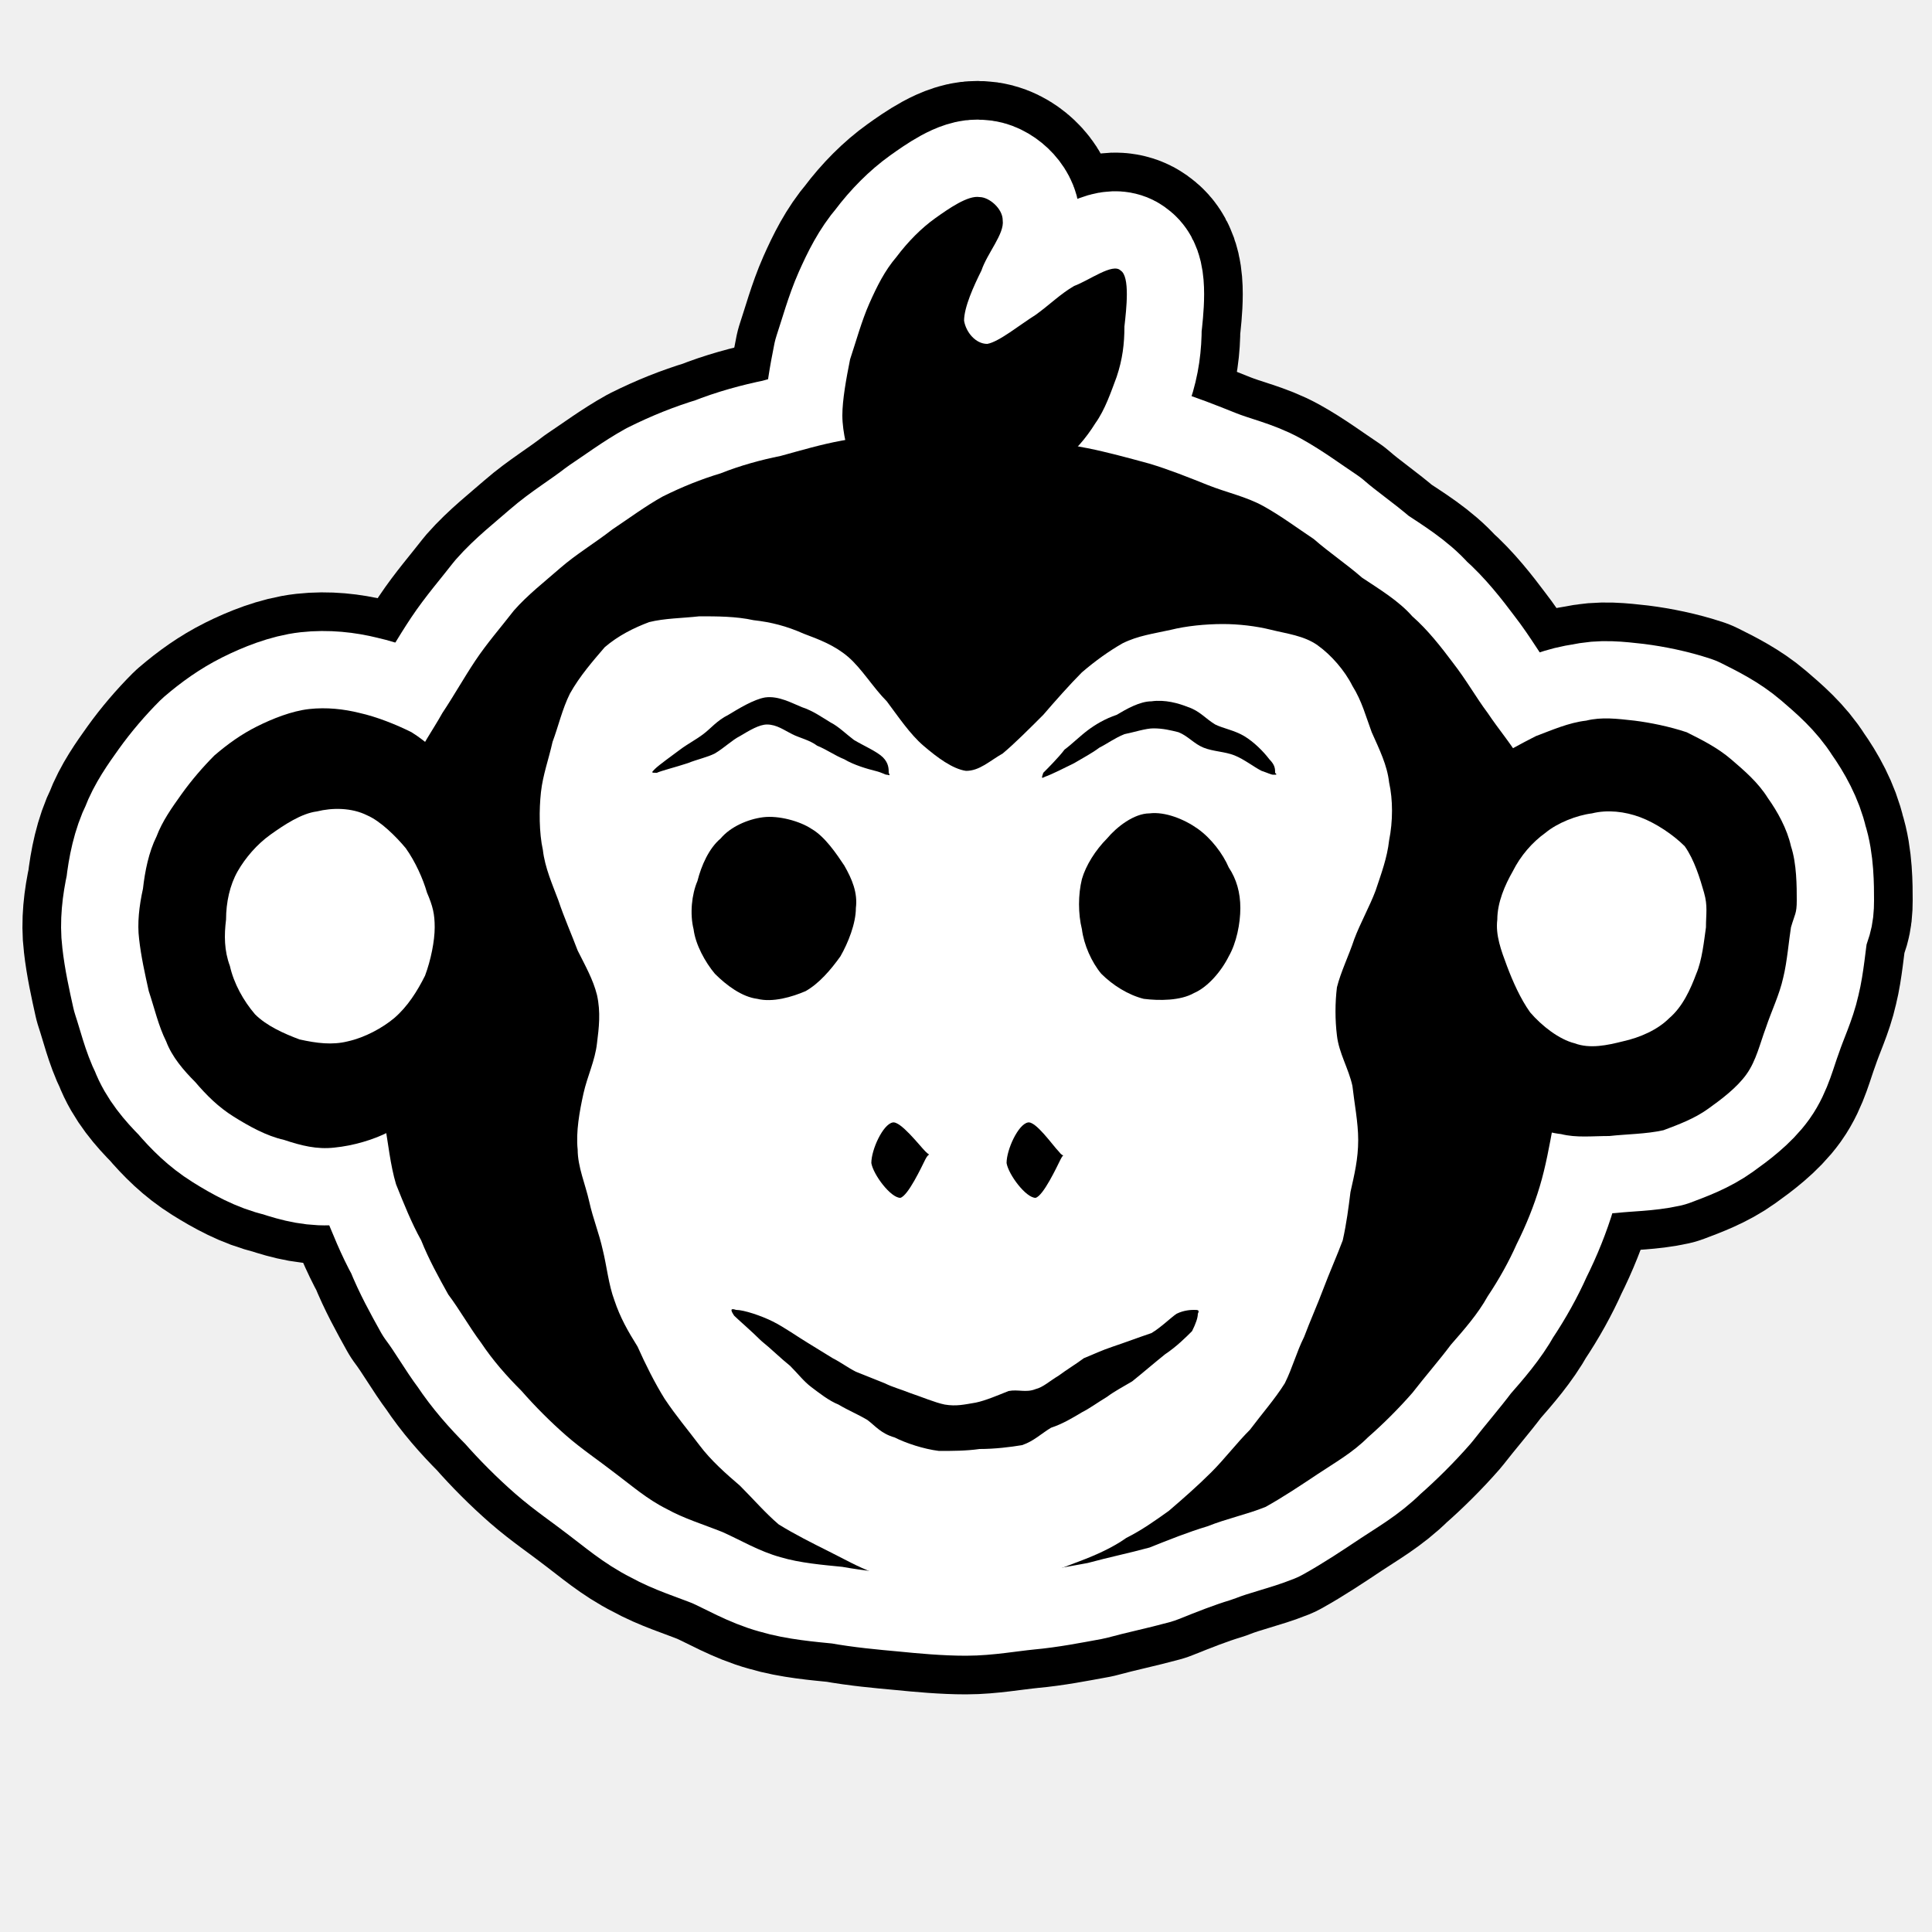
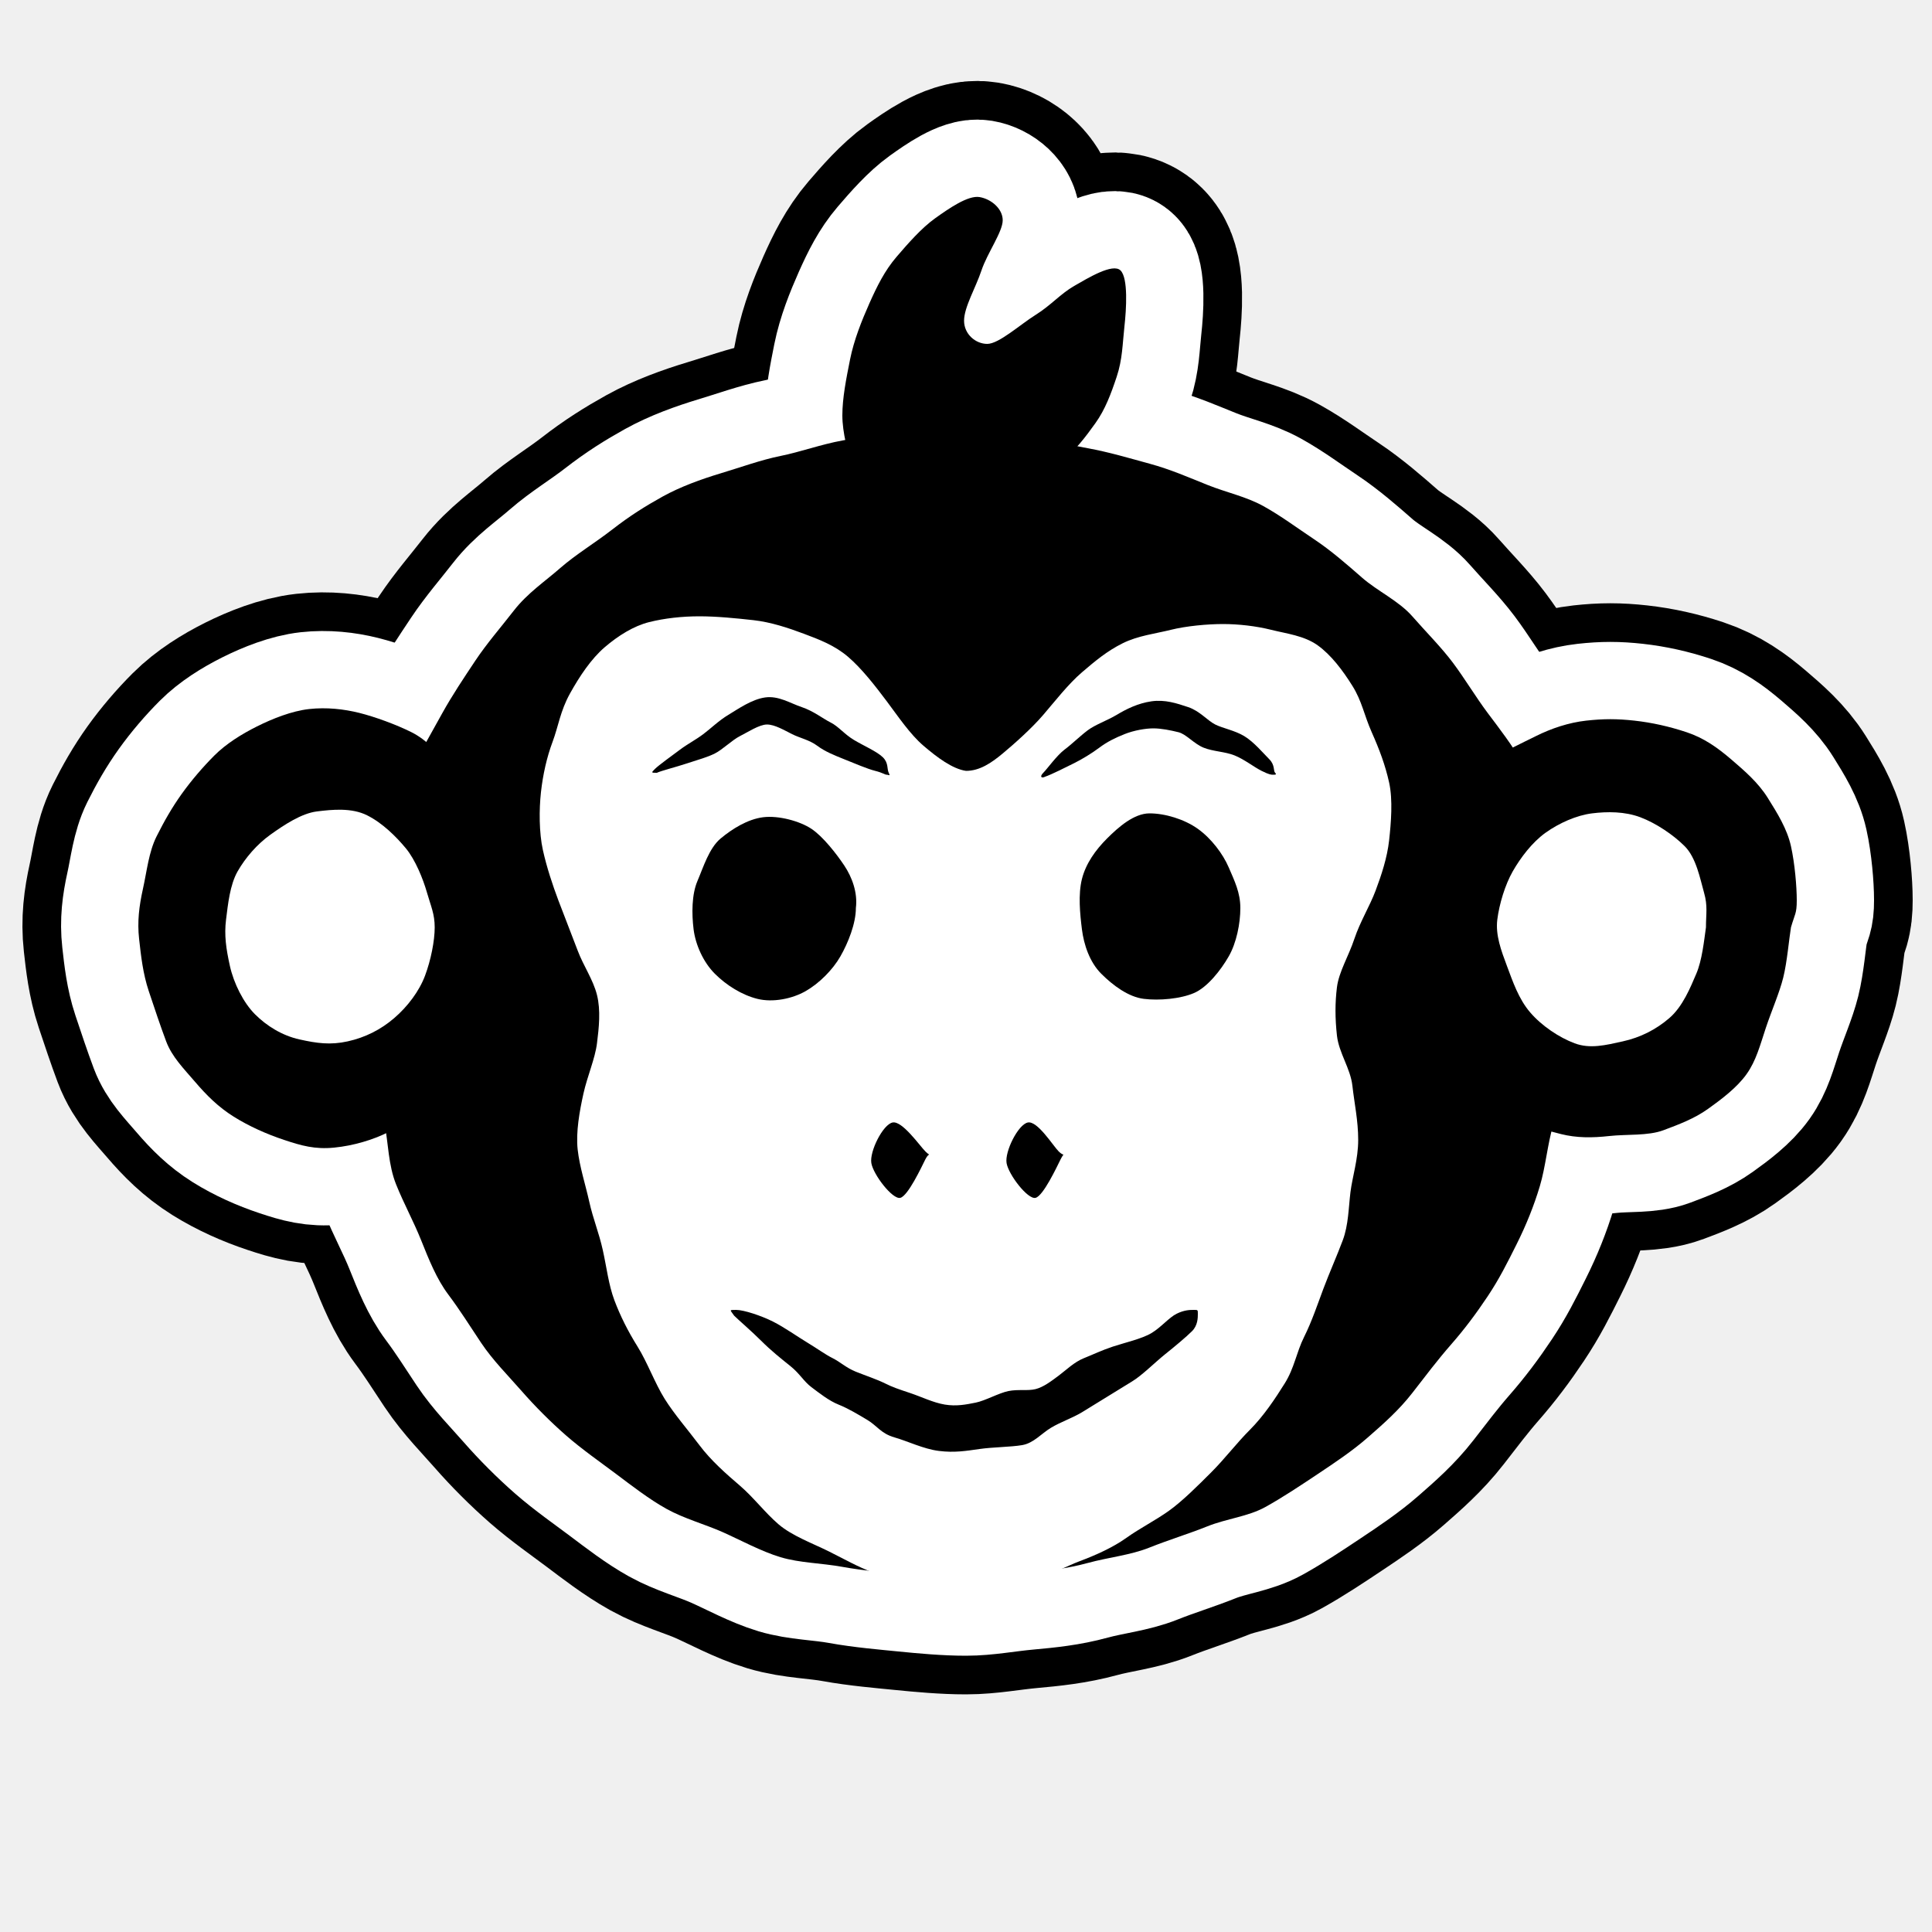
<svg xmlns="http://www.w3.org/2000/svg" width="100" height="100" viewBox="0 0 100 100">
  <defs>
-     <path id="s0" d="M81.1 52 C81.1 53 81.3 54.1 81.1 55.1 C81 56.1 80.7 57.2 80.4 58.2 C80.2 59.3 80 60.4 79.7 61.4 C79.4 62.4 79 63.4 78.5 64.4 C78.1 65.3 77.6 66.2 77 67.1 C76.5 68 75.8 68.8 75.1 69.6 C74.5 70.4 73.8 71.2 73.1 72.1 C72.4 72.9 71.6 73.7 70.8 74.4 C70 75.2 69.1 75.7 68.2 76.3 C67.3 76.9 66.4 77.5 65.5 78 C64.5 78.4 63.5 78.6 62.5 79 C61.5 79.3 60.5 79.7 59.5 80.1 C58.4 80.4 57.4 80.6 56.3 80.9 C55.2 81.1 54.2 81.3 53.1 81.4 C52.1 81.5 51 81.7 50 81.7 C49 81.7 47.9 81.6 46.9 81.5 C45.8 81.4 44.7 81.3 43.6 81.1 C42.6 81 41.4 80.9 40.4 80.6 C39.3 80.3 38.3 79.7 37.4 79.3 C36.4 78.9 35.4 78.6 34.5 78.1 C33.5 77.6 32.7 76.9 31.9 76.3 C31 75.6 30.1 75 29.3 74.3 C28.5 73.6 27.7 72.8 27 72 C26.2 71.2 25.5 70.4 24.9 69.5 C24.3 68.7 23.8 67.8 23.2 67 C22.7 66.1 22.2 65.2 21.8 64.2 C21.3 63.3 20.9 62.3 20.5 61.3 C20.2 60.3 20.1 59.2 19.9 58.1 C19.7 57.1 19.5 56.1 19.3 55 C19.2 54 19.2 53 19.2 52 C19.1 51 19.1 50 19.2 48.9 C19.2 47.9 19.4 46.8 19.6 45.8 C19.8 44.7 20.2 43.7 20.5 42.7 C20.8 41.6 20.9 40.5 21.4 39.6 C21.8 38.6 22.4 37.8 22.9 36.9 C23.5 36 24 35.1 24.6 34.2 C25.2 33.3 25.9 32.5 26.6 31.6 C27.3 30.8 28.2 30.1 29 29.4 C29.8 28.7 30.8 28.1 31.7 27.4 C32.6 26.8 33.4 26.2 34.3 25.7 C35.3 25.2 36.3 24.8 37.3 24.5 C38.3 24.1 39.4 23.8 40.4 23.6 C41.5 23.3 42.5 23 43.6 22.8 C44.7 22.6 45.8 22.4 46.9 22.3 C47.9 22.3 49 22.4 50 22.5 C51 22.5 52.1 22.5 53.1 22.6 C54.2 22.8 55.2 23 56.3 23.2 C57.3 23.4 58.4 23.7 59.5 24 C60.5 24.3 61.5 24.7 62.5 25.1 C63.5 25.5 64.5 25.7 65.4 26.2 C66.3 26.7 67.1 27.3 68 27.9 C68.8 28.6 69.7 29.2 70.5 29.9 C71.4 30.5 72.4 31.1 73.1 31.9 C73.9 32.6 74.6 33.5 75.2 34.3 C75.9 35.2 76.4 36.1 77 36.9 C77.6 37.8 78.3 38.6 78.8 39.5 C79.2 40.5 79.6 41.5 79.9 42.6 C80.2 43.6 80.3 44.7 80.4 45.8 C80.6 46.8 80.8 47.9 80.9 48.9 C81 50 81.1 51 81.1 52 Z" />
-     <path id="s1" d="M27.1 48 C27 48.7 26.7 49.8 26.4 50.6 C26.1 51.5 25.8 52.4 25.4 53.2 C25 53.9 24.4 54.4 23.9 55.1 C23.3 55.8 22.8 56.6 22.2 57.1 C21.6 57.7 20.9 58.2 20.1 58.6 C19.3 59 18.3 59.3 17.3 59.4 C16.4 59.5 15.6 59.3 14.7 59 C13.8 58.8 12.9 58.3 12.1 57.8 C11.3 57.3 10.7 56.7 10.1 56 C9.5 55.4 8.9 54.7 8.6 53.9 C8.2 53.1 8 52.2 7.7 51.3 C7.5 50.4 7.3 49.5 7.2 48.6 C7.1 47.8 7.2 46.9 7.4 46 C7.5 45.1 7.7 44.1 8.1 43.3 C8.4 42.5 8.9 41.8 9.4 41.1 C9.9 40.4 10.5 39.7 11.1 39.1 C11.8 38.5 12.5 38 13.3 37.6 C14.1 37.2 15.1 36.8 16 36.7 C16.9 36.6 17.8 36.7 18.6 36.9 C19.5 37.1 20.5 37.5 21.3 37.9 C22.1 38.4 22.7 39 23.3 39.6 C24 40.2 24.6 40.8 25.1 41.5 C25.6 42.2 26 43.1 26.3 43.9 C26.7 44.8 27 45.9 27.1 46.6 C27.3 47.3 27.3 47.3 27.1 48 Z" />
-     <path id="s2" d="M92.7 48 C92.6 48.6 92.5 49.8 92.3 50.6 C92.1 51.5 91.7 52.3 91.4 53.2 C91.1 54 90.9 54.9 90.4 55.6 C89.9 56.3 89.1 56.9 88.4 57.4 C87.7 57.9 86.9 58.2 86.1 58.5 C85.2 58.7 84.2 58.7 83.3 58.8 C82.4 58.8 81.6 58.9 80.8 58.7 C79.9 58.6 78.9 58.2 78.1 57.8 C77.4 57.3 76.7 56.7 76.1 56 C75.5 55.4 75 54.7 74.5 54 C74.1 53.2 73.7 52.3 73.5 51.4 C73.2 50.5 73.1 49.6 73 48.7 C73 47.8 73 46.9 73.2 46 C73.3 45.1 73.6 44.1 73.9 43.3 C74.3 42.4 74.7 41.6 75.2 41 C75.8 40.3 76.6 39.8 77.3 39.3 C78 38.9 78.7 38.5 79.5 38.1 C80.3 37.8 81.2 37.4 82.1 37.3 C82.9 37.1 83.7 37.2 84.6 37.3 C85.4 37.4 86.4 37.6 87.3 37.9 C88.1 38.3 88.9 38.7 89.6 39.3 C90.3 39.9 91 40.5 91.5 41.3 C92 42 92.5 42.9 92.7 43.8 C93 44.7 93 45.9 93 46.6 C93 47.3 92.9 47.3 92.7 48 Z" />
-     <path id="s3" d="M44.1 24 C43.9 23.5 43.6 22.4 43.6 21.5 C43.6 20.7 43.8 19.6 44 18.6 C44.3 17.7 44.6 16.6 45 15.7 C45.4 14.8 45.8 14 46.4 13.3 C47 12.5 47.7 11.8 48.4 11.3 C49.1 10.8 50.1 10.1 50.7 10.2 C51.2 10.2 51.9 10.8 51.9 11.4 C52 12.1 51.1 13.1 50.8 14 C50.4 14.8 49.9 15.9 49.9 16.6 C50 17.2 50.5 17.8 51.1 17.8 C51.7 17.7 52.8 16.8 53.6 16.3 C54.3 15.8 54.9 15.2 55.6 14.8 C56.4 14.5 57.6 13.6 58 14 C58.5 14.3 58.3 16 58.2 16.9 C58.2 17.8 58.1 18.6 57.8 19.5 C57.5 20.3 57.2 21.2 56.7 21.9 C56.2 22.7 55.6 23.4 54.9 23.9 C54.2 24.3 53.3 24.6 52.5 24.8 C51.6 25 50.7 25 49.9 25.1 C49 25.2 48.1 25.3 47.2 25.2 C46.3 25.1 45.1 24.6 44.6 24.4 C44.1 24.2 44.2 24.5 44.1 24 Z" />
+     <path id="s0" d="M81.1 52c0 1 .2 2.1 0 3.1s-.4 2.1-.7 3.1-.4 2.2-.7 3.2-.7 2-1.2 3-.9 1.8-1.5 2.7-1.2 1.7-1.9 2.5-1.3 1.6-2 2.5-1.5 1.6-2.3 2.3-1.7 1.3-2.6 1.9-1.8 1.2-2.7 1.7-2 .6-3 1-2 .7-3 1.1-2.1.5-3.2.8-2.1.4-3.2.5-2.1.3-3.1.3-2.1-.1-3.1-.2-2.2-.2-3.3-.4-2.2-.2-3.2-.5-2.1-.9-3-1.3-2-.7-2.9-1.2-1.8-1.2-2.6-1.8-1.8-1.3-2.6-2-1.6-1.5-2.3-2.3-1.5-1.6-2.1-2.5-1.1-1.7-1.7-2.5-1-1.8-1.4-2.8-.9-1.9-1.3-2.9-.4-2.1-.6-3.2-.4-2-.6-3.1-.1-2-.1-3-.1-2 0-3.1.2-2.1.4-3.1.6-2.1.9-3.1.4-2.2.9-3.1 1-1.8 1.5-2.7 1.1-1.8 1.7-2.7 1.3-1.7 2-2.6 1.6-1.5 2.4-2.2 1.8-1.3 2.7-2 1.7-1.2 2.6-1.7 2-.9 3-1.2 2.1-.7 3.1-.9 2.1-.6 3.2-.8 2.2-.4 3.3-.5 2.1.1 3.1.2 2.1 0 3.1.1 2.1.4 3.2.6 2.1.5 3.2.8 2 .7 3 1.1 2 .6 2.9 1.1 1.7 1.1 2.6 1.7 1.7 1.3 2.5 2 1.9 1.2 2.6 2 1.5 1.6 2.1 2.4 1.2 1.8 1.8 2.6 1.3 1.7 1.8 2.6.8 2 1.1 3.1.4 2.1.5 3.2.4 2.1.5 3.1.2 2.1.2 3.1z" />
+     <path id="s1" d="M27.1 48c-.1.7-.4 1.8-.7 2.6s-.6 1.8-1 2.6-1 1.2-1.5 1.9-1.1 1.5-1.7 2-1.3 1.1-2.1 1.5-1.8.7-2.8.8-1.7-.1-2.6-.4-1.8-.7-2.6-1.2-1.4-1.1-2-1.8-1.2-1.3-1.5-2.1-.6-1.7-.9-2.6-.4-1.8-.5-2.7 0-1.7.2-2.6.3-1.9.7-2.7.8-1.5 1.3-2.2 1.1-1.4 1.7-2 1.4-1.1 2.2-1.5 1.8-.8 2.7-.9 1.8 0 2.6.2 1.9.6 2.7 1 1.4 1.1 2 1.7 1.3 1.2 1.8 1.9.9 1.6 1.2 2.4.7 2 .8 2.7.2.7 0 1.4z" />
+     <path id="s2" d="M92.7 48c-.1.6-.2 1.8-.4 2.6s-.6 1.7-.9 2.6-.5 1.7-1 2.4-1.3 1.3-2 1.8-1.5.8-2.3 1.1-1.9.2-2.8.3-1.7.1-2.5-.1-1.9-.5-2.7-.9-1.4-1.1-2-1.8-1.1-1.3-1.6-2-.8-1.7-1-2.6-.4-1.8-.5-2.7 0-1.8.2-2.7.4-1.9.7-2.7.8-1.7 1.3-2.3 1.4-1.2 2.1-1.7 1.4-.8 2.2-1.2 1.7-.7 2.6-.8 1.6-.1 2.5 0 1.8.3 2.7.6 1.6.8 2.3 1.4 1.4 1.2 1.9 2 1 1.6 1.2 2.5.3 2.1.3 2.8-.1.7-.3 1.4z" />
+     <path id="s3" d="M44.1 24c-.2-.5-.5-1.6-.5-2.5s.2-1.9.4-2.9.6-2 1-2.9.8-1.7 1.4-2.4 1.3-1.5 2-2 1.7-1.2 2.3-1.1 1.2.6 1.2 1.2-.8 1.7-1.1 2.6-.9 1.9-.9 2.6.6 1.2 1.2 1.2 1.7-1 2.5-1.5 1.3-1.1 2-1.5 2-1.2 2.4-.8.3 2 .2 2.9-.1 1.7-.4 2.6-.6 1.7-1.1 2.4-1.1 1.5-1.8 2-1.6.7-2.4.9-1.8.2-2.6.3-1.8.2-2.7.1-2.1-.6-2.6-.8-.4.1-.5-.4z" />
  </defs>
  <g fill="#000" stroke="#000" stroke-linejoin="round" stroke-linecap="round" stroke-width="12">
    <use href="#s0" />
    <use href="#s1" />
    <use href="#s2" />
    <use href="#s3" />
  </g>
  <g fill="#fff" stroke="#fff" stroke-linejoin="round" stroke-linecap="round" stroke-width="8">
    <use href="#s0" />
    <use href="#s1" />
    <use href="#s2" />
    <use href="#s3" />
  </g>
  <g fill="#000" stroke="#000" stroke-linejoin="round" stroke-linecap="round" stroke-width="0">
    <use href="#s0" />
    <use href="#s1" />
    <use href="#s2" />
    <use href="#s3" />
  </g>
  <g>
-     <path d="M50 39.9 C49.3 39.8 48.5 39.2 47.8 38.6 C47.1 38 46.5 37.1 45.9 36.3 C45.2 35.6 44.6 34.6 43.9 34 C43.2 33.4 42.4 33.1 41.6 32.8 C40.7 32.4 39.9 32.2 39 32.1 C38.1 31.9 37.1 31.9 36.2 31.9 C35.3 32 34.4 32 33.6 32.2 C32.8 32.5 32 32.9 31.3 33.5 C30.7 34.2 30 35 29.5 35.9 C29.1 36.7 28.9 37.6 28.6 38.4 C28.4 39.3 28.1 40.1 28 41 C27.9 41.9 27.9 43.1 28.1 44 C28.2 44.9 28.6 45.8 28.9 46.6 C29.2 47.5 29.6 48.4 29.9 49.2 C30.3 50 30.7 50.7 30.9 51.5 C31.1 52.4 31 53.2 30.9 54 C30.8 54.9 30.4 55.7 30.2 56.6 C30 57.5 29.8 58.6 29.9 59.5 C29.9 60.4 30.3 61.3 30.5 62.2 C30.7 63.1 31 63.8 31.2 64.7 C31.4 65.5 31.5 66.5 31.8 67.3 C32.1 68.2 32.5 68.9 33 69.7 C33.4 70.6 33.9 71.6 34.4 72.4 C35 73.3 35.6 74 36.2 74.8 C36.8 75.6 37.6 76.3 38.3 76.9 C39 77.6 39.6 78.3 40.3 78.9 C41.1 79.4 42.1 79.9 42.9 80.3 C43.7 80.7 44.4 81.1 45.2 81.4 C46.1 81.6 47.1 81.8 48 81.8 C48.9 81.9 49.9 82 50.8 81.9 C51.7 81.9 52.7 81.7 53.6 81.6 C54.4 81.4 55.1 81.1 55.9 80.8 C56.7 80.5 57.6 80.1 58.3 79.6 C59.1 79.2 59.8 78.7 60.5 78.2 C61.2 77.6 62 76.9 62.7 76.2 C63.4 75.5 64 74.7 64.7 74 C65.3 73.2 66 72.4 66.5 71.6 C66.9 70.8 67.1 70 67.5 69.2 C67.8 68.4 68.2 67.5 68.5 66.7 C68.8 65.9 69.2 65 69.5 64.2 C69.7 63.3 69.8 62.5 69.9 61.7 C70.1 60.8 70.3 60 70.3 59 C70.3 58.1 70.1 57.1 70 56.2 C69.8 55.3 69.3 54.5 69.2 53.6 C69.1 52.8 69.1 51.9 69.2 51.1 C69.4 50.3 69.8 49.5 70.1 48.6 C70.4 47.8 70.9 46.9 71.2 46.1 C71.5 45.2 71.8 44.4 71.9 43.5 C72.1 42.5 72.1 41.4 71.9 40.5 C71.8 39.6 71.4 38.8 71 37.9 C70.7 37.1 70.5 36.3 70 35.5 C69.6 34.7 68.9 33.9 68.2 33.4 C67.5 32.9 66.6 32.8 65.8 32.6 C65 32.4 64.1 32.3 63.3 32.3 C62.4 32.3 61.4 32.4 60.6 32.6 C59.7 32.8 58.9 32.9 58.1 33.3 C57.4 33.7 56.7 34.2 56 34.8 C55.4 35.4 54.6 36.3 54 37 C53.3 37.7 52.5 38.5 51.9 39 C51.2 39.4 50.7 39.9 50 39.9 Z" fill="#fff" />
-     <path d="M22.5 48 C22.5 48.7 22.3 49.7 22 50.5 C21.6 51.3 21.1 52.1 20.4 52.7 C19.8 53.2 18.9 53.7 18 53.9 C17.2 54.1 16.4 54 15.5 53.8 C14.7 53.5 13.8 53.1 13.2 52.5 C12.6 51.8 12.1 50.9 11.9 50 C11.6 49.2 11.6 48.4 11.7 47.6 C11.7 46.7 11.9 45.8 12.3 45.1 C12.7 44.4 13.3 43.7 14 43.2 C14.7 42.7 15.6 42.1 16.4 42 C17.2 41.8 18.2 41.8 19 42.2 C19.7 42.5 20.5 43.3 21 43.9 C21.5 44.6 21.9 45.5 22.1 46.2 C22.4 46.9 22.5 47.3 22.5 48 Z" fill="#fff" />
-     <path d="M88.3 48 C88.2 48.7 88.1 49.7 87.8 50.4 C87.5 51.2 87.1 52.1 86.4 52.7 C85.8 53.3 84.9 53.7 84 53.9 C83.2 54.1 82.3 54.3 81.5 54 C80.7 53.8 79.8 53.1 79.2 52.4 C78.7 51.7 78.3 50.8 78 50 C77.7 49.2 77.4 48.4 77.5 47.6 C77.5 46.7 77.9 45.8 78.3 45.1 C78.7 44.3 79.3 43.6 80 43.1 C80.6 42.6 81.6 42.2 82.4 42.1 C83.2 41.9 84.1 42 84.9 42.3 C85.7 42.6 86.6 43.2 87.2 43.8 C87.7 44.5 88 45.5 88.2 46.2 C88.4 46.9 88.3 47.3 88.3 48 Z" fill="#fff" />
-     <path d="M42.4 45.5 C42.3 45.8 40.7 46.5 40.6 46.3 C40.4 46.1 40.9 44.6 41.2 44.4 C41.6 44.3 42.5 45.2 42.4 45.5 Z" fill="#fff" />
-     <path d="M62.4 45.5 C62.3 45.8 60.7 46.5 60.5 46.3 C60.3 46.1 60.9 44.5 61.2 44.4 C61.5 44.3 62.5 45.2 62.4 45.5 Z" fill="#fff" />
+     <path d="M50 39.9c-.7-.1-1.5-.7-2.2-1.3s-1.3-1.5-1.9-2.3-1.3-1.7-2-2.3-1.5-.9-2.3-1.2-1.7-.6-2.6-.7-1.9-.2-2.8-.2-1.8.1-2.6.3-1.6.7-2.3 1.3-1.3 1.5-1.8 2.4-.6 1.7-.9 2.5-.5 1.7-.6 2.6-.1 2.1.1 3 .5 1.8.8 2.6.7 1.8 1 2.6.8 1.5 1 2.3.1 1.7 0 2.5-.5 1.7-.7 2.6-.4 2-.3 2.9.4 1.8.6 2.7.5 1.6.7 2.5.3 1.8.6 2.6.7 1.6 1.2 2.4.9 1.9 1.4 2.7 1.2 1.6 1.8 2.4 1.4 1.5 2.1 2.1 1.3 1.4 2 2 1.8 1 2.6 1.4 1.5.8 2.3 1.1 1.9.4 2.8.4 1.9.2 2.8.1 1.9-.2 2.8-.3 1.5-.5 2.3-.8 1.7-.7 2.4-1.2 1.5-.9 2.2-1.4 1.5-1.3 2.2-2 1.3-1.5 2-2.2 1.3-1.6 1.8-2.4.6-1.6 1-2.4.7-1.7 1-2.5.7-1.7 1-2.5.3-1.7.4-2.5.4-1.7.4-2.7-.2-1.9-.3-2.8-.7-1.7-.8-2.6-.1-1.7 0-2.5.6-1.6.9-2.5.8-1.7 1.1-2.5.6-1.7.7-2.6.2-2.1 0-3-.5-1.7-.9-2.6-.5-1.6-1-2.4-1.1-1.6-1.8-2.1-1.6-.6-2.4-.8-1.7-.3-2.5-.3-1.9.1-2.7.3-1.7.3-2.5.7-1.4.9-2.1 1.5-1.4 1.5-2 2.2-1.5 1.5-2.1 2-1.2.9-1.9.9z" fill="#fff" />
+     <path d="M22.5 48c0 .7-.2 1.7-.5 2.5s-.9 1.6-1.6 2.2-1.5 1-2.4 1.2-1.6.1-2.5-.1-1.7-.7-2.3-1.3-1.1-1.6-1.3-2.5-.3-1.6-.2-2.4.2-1.8.6-2.5 1-1.4 1.7-1.9 1.6-1.1 2.4-1.2 1.8-.2 2.6.2 1.5 1.1 2 1.7.9 1.6 1.1 2.3.4 1.1.4 1.8z" fill="#fff" />
+     <path d="M88.3 48c-.1.7-.2 1.7-.5 2.4s-.7 1.7-1.4 2.3-1.5 1-2.4 1.2-1.7.4-2.5.1-1.7-.9-2.3-1.6-.9-1.6-1.2-2.4-.6-1.6-.5-2.4.4-1.8.8-2.5 1-1.5 1.7-2 1.6-.9 2.4-1 1.7-.1 2.5.2 1.7.9 2.3 1.5.8 1.7 1 2.4.1 1.1.1 1.8z" fill="#fff" />
+     <path d="M42.4 45.5c-.1.3-1.7 1-1.8.8s.3-1.7.6-1.9 1.3.8 1.2 1.1z" fill="#fff" />
+     <path d="M62.4 45.5c-.1.3-1.7 1-1.9.8s.4-1.8.7-1.9 1.3.8 1.2 1.1z" fill="#fff" />
  </g>
  <g>
-     <path d="M44.3 47 C44.3 47.8 43.9 48.8 43.5 49.5 C43 50.2 42.4 50.9 41.7 51.3 C41 51.6 40 51.9 39.2 51.7 C38.4 51.6 37.6 51 37 50.4 C36.5 49.8 36 48.9 35.9 48.1 C35.7 47.3 35.8 46.3 36.1 45.6 C36.3 44.8 36.7 43.9 37.3 43.4 C37.8 42.8 38.7 42.4 39.5 42.3 C40.3 42.2 41.4 42.5 42 42.9 C42.7 43.3 43.3 44.2 43.7 44.8 C44.1 45.5 44.4 46.2 44.3 47 Z" fill="#000" />
-     <path d="M64.2 47 C64.2 47.8 64 48.8 63.6 49.5 C63.2 50.3 62.5 51.1 61.8 51.4 C61.1 51.8 60 51.8 59.2 51.7 C58.4 51.5 57.6 51 57 50.4 C56.5 49.8 56.1 48.9 56 48.1 C55.8 47.3 55.8 46.3 56 45.5 C56.2 44.8 56.7 44 57.3 43.4 C57.8 42.8 58.7 42.1 59.5 42.1 C60.3 42 61.3 42.4 62 42.9 C62.7 43.4 63.3 44.2 63.6 44.9 C64 45.5 64.2 46.2 64.2 47 Z" fill="#000" />
-     <path d="M47.9 60 C47.7 60.4 47 61.9 46.6 62 C46.1 62 45.2 60.8 45.1 60.2 C45.1 59.5 45.7 58.2 46.2 58.1 C46.6 58 47.6 59.3 47.9 59.6 C48.2 59.9 48.1 59.6 47.9 60 Z" fill="#000" />
-     <path d="M54.9 60 C54.7 60.4 54 61.9 53.6 62 C53.1 62 52.2 60.8 52.1 60.2 C52.1 59.5 52.7 58.2 53.2 58.1 C53.6 58 54.5 59.3 54.8 59.6 C55.1 60 55.1 59.6 54.9 60 Z" fill="#000" />
-     <path d="M38 68.1 C38.2 68.3 38.9 68.9 39.4 69.4 C39.9 69.8 40.4 70.3 40.9 70.7 C41.3 71.1 41.6 71.5 42 71.8 C42.4 72.1 42.9 72.5 43.4 72.7 C43.9 73 44.4 73.2 44.9 73.5 C45.3 73.8 45.6 74.2 46.3 74.4 C46.9 74.7 47.8 75 48.6 75.1 C49.3 75.1 50 75.1 50.7 75 C51.5 75 52.3 74.9 52.9 74.8 C53.5 74.6 53.9 74.2 54.4 73.9 C55 73.7 55.5 73.4 56 73.1 C56.4 72.9 56.8 72.6 57.3 72.3 C57.7 72 58.1 71.8 58.6 71.5 C59.1 71.1 59.8 70.5 60.3 70.1 C60.9 69.7 61.4 69.2 61.7 68.9 C61.9 68.5 62 68.2 62 68 C62.1 67.8 62 67.8 61.8 67.8 C61.7 67.8 61.3 67.8 60.9 68 C60.6 68.2 60.1 68.7 59.6 69 C59 69.2 58.2 69.5 57.6 69.7 C57 69.9 56.6 70.1 56.1 70.3 C55.7 70.6 55.2 70.9 54.8 71.2 C54.3 71.5 54 71.8 53.6 71.9 C53.1 72.1 52.7 71.9 52.2 72 C51.7 72.2 51 72.5 50.5 72.6 C49.9 72.7 49.5 72.8 48.9 72.7 C48.4 72.6 47.7 72.3 47.1 72.1 C46.6 71.9 46.2 71.8 45.8 71.6 C45.3 71.4 44.8 71.2 44.3 71 C43.9 70.8 43.5 70.5 43.1 70.3 C42.6 70 42.3 69.8 41.8 69.5 C41.3 69.2 40.6 68.7 40 68.4 C39.4 68.1 38.5 67.8 38.1 67.8 C37.8 67.7 37.8 67.8 38 68.1 Z" fill="#000" />
-     <path d="M34 40 C34.2 39.9 35 39.7 35.6 39.5 C36.1 39.3 36.6 39.2 37 39 C37.5 38.7 37.9 38.3 38.3 38.1 C38.8 37.8 39.3 37.5 39.7 37.5 C40.2 37.5 40.6 37.8 41 38 C41.4 38.2 41.9 38.3 42.3 38.6 C42.8 38.8 43.2 39.1 43.7 39.3 C44.2 39.6 44.9 39.8 45.3 39.9 C45.7 40 45.8 40.1 45.9 40.1 C46 40.1 46.1 40.2 46 40 C46 39.8 46 39.5 45.7 39.2 C45.4 38.9 44.7 38.6 44.2 38.3 C43.8 38 43.4 37.6 43 37.4 C42.5 37.1 42.1 36.8 41.5 36.6 C41 36.4 40.3 36 39.6 36.1 C39 36.2 38.2 36.7 37.7 37 C37.1 37.3 36.8 37.7 36.4 38 C36 38.3 35.6 38.5 35.2 38.8 C34.8 39.1 34.1 39.6 33.9 39.8 C33.7 40 33.7 40 34 40 Z" fill="#000" />
-     <path d="M54.1 40.2 C54.4 40.1 55.2 39.7 55.6 39.5 C56.1 39.2 56.5 39 56.9 38.7 C57.3 38.5 57.7 38.2 58.2 38 C58.7 37.9 59.3 37.7 59.7 37.7 C60.2 37.7 60.6 37.8 61 37.9 C61.5 38.1 61.8 38.5 62.3 38.7 C62.8 38.9 63.4 38.9 63.9 39.1 C64.4 39.3 64.9 39.7 65.3 39.9 C65.6 40 65.8 40.1 65.9 40.1 C66.1 40.1 66.1 40.1 66 40 C66 39.8 66 39.6 65.7 39.3 C65.4 38.9 64.9 38.4 64.4 38.1 C63.9 37.8 63.3 37.7 62.9 37.5 C62.4 37.2 62.1 36.8 61.5 36.6 C61 36.4 60.3 36.2 59.6 36.3 C59 36.3 58.3 36.7 57.8 37 C57.2 37.2 56.7 37.5 56.3 37.8 C55.9 38.1 55.5 38.5 55.1 38.8 C54.8 39.2 54.2 39.8 54 40 C53.9 40.3 53.9 40.3 54.1 40.2 Z" fill="#000" />
+     <path d="M44.3 47c0 .8-.4 1.8-.8 2.5s-1.1 1.4-1.8 1.8-1.7.6-2.5.4-1.6-.7-2.2-1.3-1-1.5-1.1-2.3-.1-1.8.2-2.5.6-1.7 1.2-2.2 1.4-1 2.2-1.1 1.9.2 2.5.6 1.3 1.3 1.7 1.9.7 1.4.6 2.2z" fill="#000" />
+     <path d="M64.2 47c0 .8-.2 1.8-.6 2.5s-1.1 1.6-1.8 1.9-1.8.4-2.6.3-1.6-.7-2.2-1.3-.9-1.5-1-2.3-.2-1.8 0-2.6.7-1.5 1.3-2.1 1.4-1.3 2.2-1.3 1.8.3 2.5.8 1.3 1.3 1.6 2 .6 1.3.6 2.1z" fill="#000" />
+     <path d="M47.9 60c-.2.4-.9 1.9-1.3 2s-1.4-1.2-1.5-1.8.6-2 1.1-2.1 1.4 1.2 1.7 1.5.2 0 0 .4z" fill="#000" />
+     <path d="M54.9 60c-.2.4-.9 1.9-1.3 2s-1.4-1.2-1.5-1.8.6-2 1.1-2.1 1.3 1.2 1.6 1.5.3 0 .1.4z" fill="#000" />
+     <path d="M38 68.1c.2.2.9.8 1.4 1.3s1 .9 1.5 1.3.7.8 1.1 1.1.9.7 1.4.9 1 .5 1.5.8.7.7 1.4.9 1.5.6 2.3.7 1.4 0 2.1-.1 1.6-.1 2.2-.2 1-.6 1.5-.9 1.1-.5 1.6-.8.8-.5 1.3-.8.8-.5 1.3-.8 1.2-1 1.7-1.4 1.1-.9 1.4-1.2.3-.7.3-.9 0-.2-.2-.2-.5 0-.9.2-.8.7-1.3 1-1.4.5-2 .7-1 .4-1.5.6-.9.6-1.3.9-.8.6-1.2.7-.9 0-1.4.1-1.2.5-1.7.6-1 .2-1.6.1-1.2-.4-1.8-.6-.9-.3-1.3-.5-1-.4-1.5-.6-.8-.5-1.2-.7-.8-.5-1.3-.8-1.2-.8-1.8-1.1-1.5-.6-1.9-.6-.3 0-.1.3z" fill="#000" />
+     <path d="M34 40c.2-.1 1-.3 1.6-.5s1-.3 1.4-.5.9-.7 1.3-.9 1-.6 1.4-.6.9.3 1.3.5.9.3 1.3.6.9.5 1.4.7 1.2.5 1.6.6.5.2.6.2.2.1.1-.1 0-.5-.3-.8-1-.6-1.5-.9-.8-.7-1.2-.9-.9-.6-1.5-.8-1.2-.6-1.9-.5-1.4.6-1.9.9-.9.7-1.3 1-.8.5-1.2.8-1.1.8-1.3 1-.2.2.1.2z" fill="#000" />
+     <path d="M54.1 40.2c.3-.1 1.1-.5 1.5-.7s.9-.5 1.3-.8.8-.5 1.3-.7 1.1-.3 1.5-.3.9.1 1.3.2.8.6 1.3.8 1.1.2 1.6.4 1 .6 1.4.8.5.2.6.2.2 0 .1-.1 0-.4-.3-.7-.8-.9-1.3-1.2-1.1-.4-1.5-.6-.8-.7-1.4-.9-1.2-.4-1.9-.3-1.3.4-1.8.7-1.1.5-1.5.8-.8.7-1.2 1-.9 1-1.1 1.2-.1.3.1.2z" fill="#000" />
  </g>
</svg>
